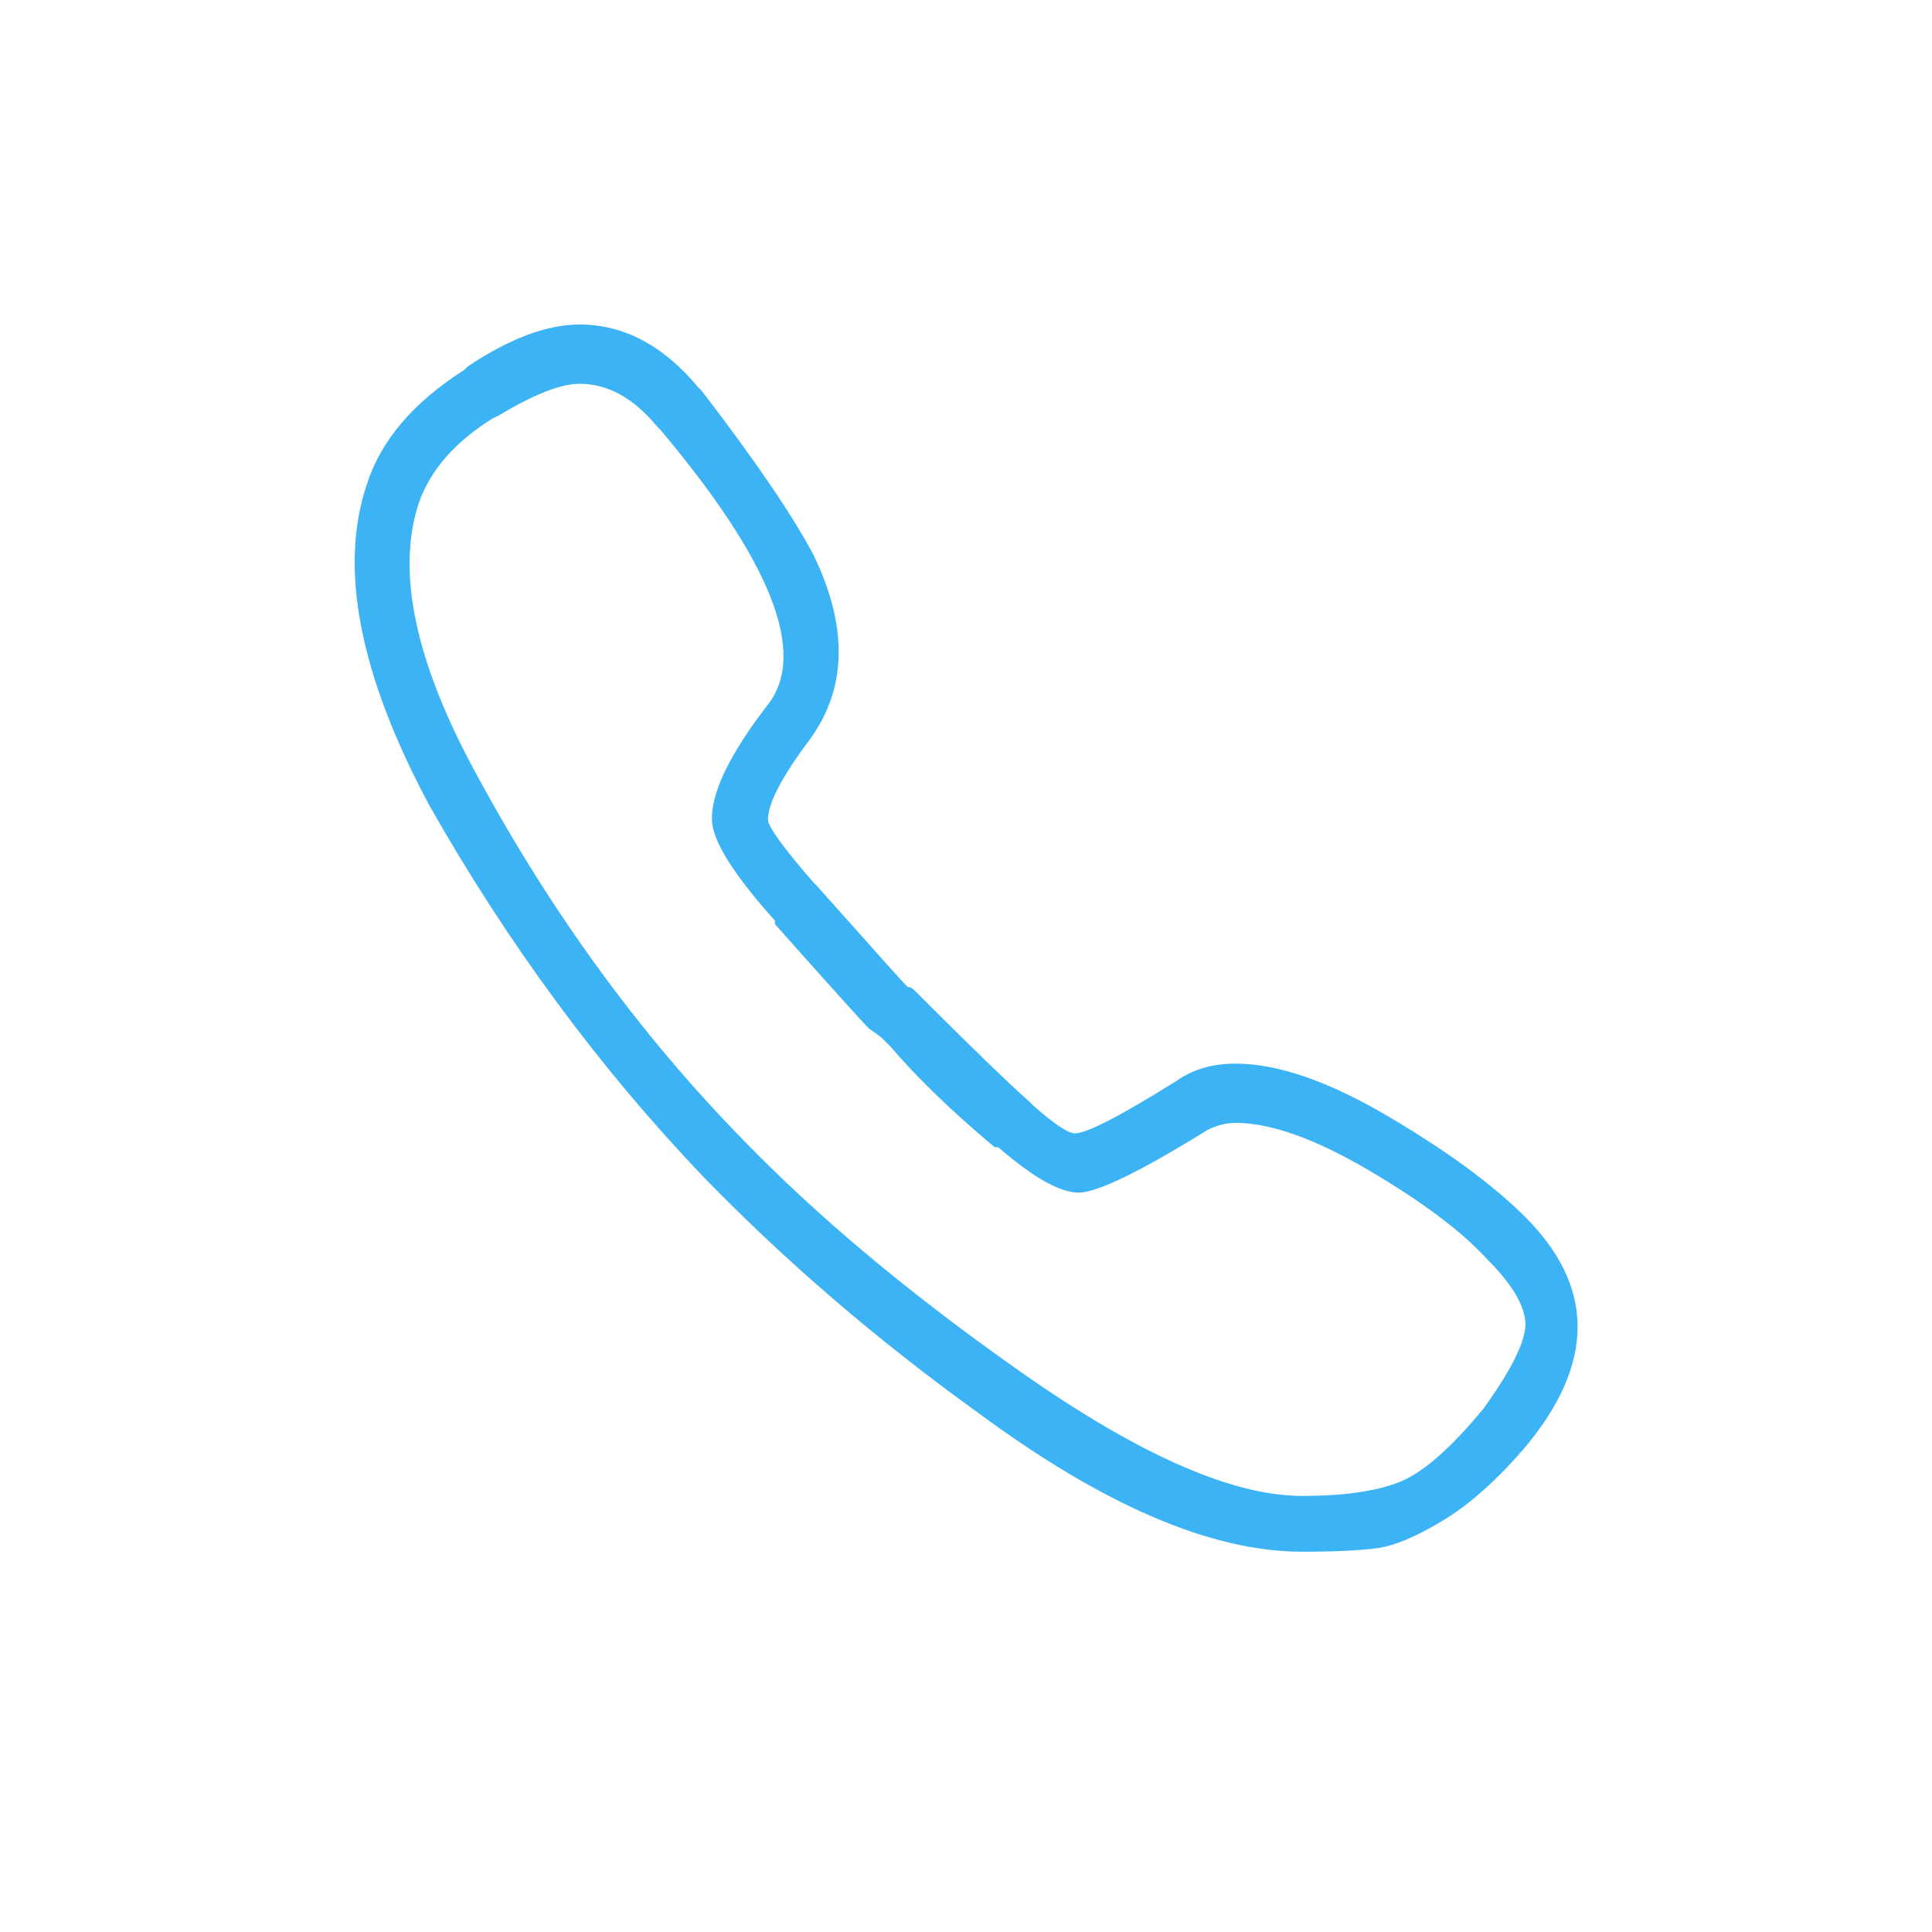
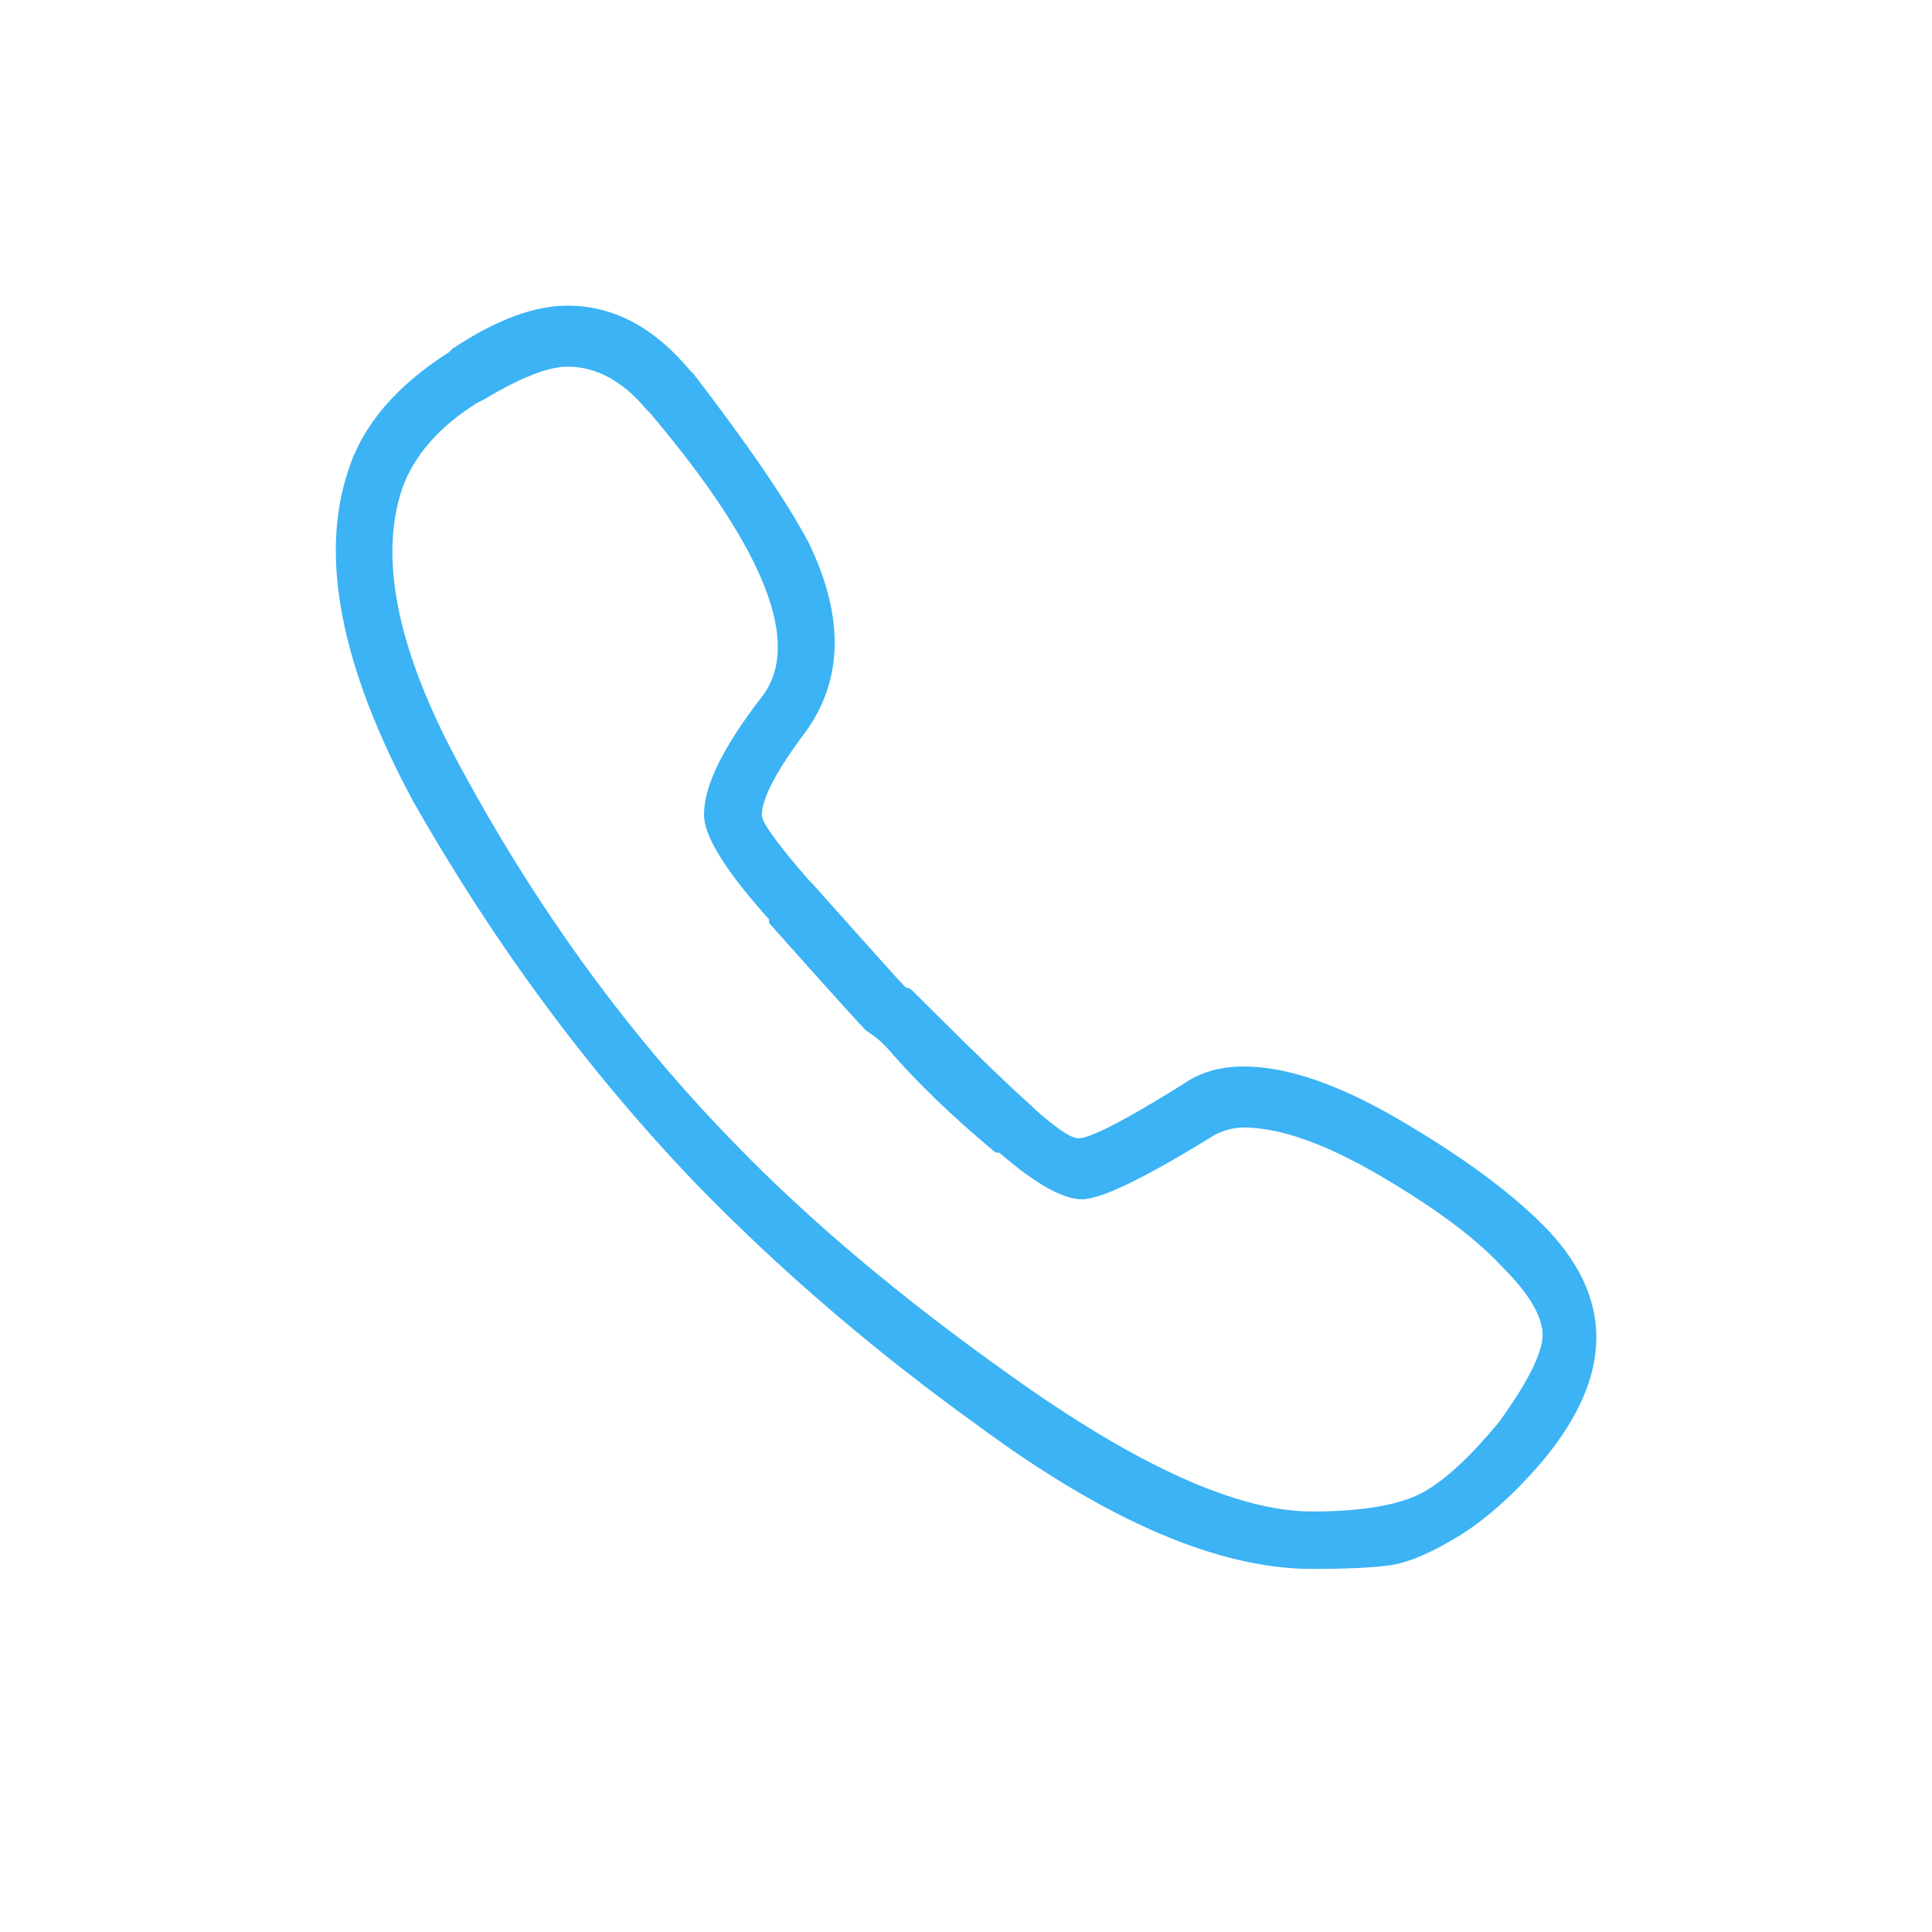
<svg xmlns="http://www.w3.org/2000/svg" width="512px" height="512px" viewBox="0 0 512 512" version="1.1">
  <defs />
  <g id="Icons" stroke="none" stroke-width="1" fill="none" fill-rule="evenodd">
    <g id="icons/phone" fill="#3BB3F5">
-       <path d="M404.203,322.522 C422.699,341 422.699,361.326 404.203,383.5 C396.805,392.123 389.561,398.591 382.471,402.902 C375.38,407.214 369.523,409.678 364.899,410.293 C360.275,410.909 353.648,411.217 345.016,411.217 C320.971,411.217 292.303,398.899 259.01,374.261 C232.499,355.167 208.455,334.533 186.876,312.359 C159.132,283.409 134.779,250.457 113.817,213.5 C95.321,179.007 89.772,150.674 97.171,128.5 C100.87,116.797 109.501,106.634 123.065,98.011 L123.99,97.087 C135.087,89.696 144.952,86 153.583,86 C165.298,86 175.778,91.543 185.026,102.63 L185.951,103.554 C200.132,122.033 209.996,136.507 215.545,146.978 C224.793,166.073 224.484,182.395 214.62,195.946 C207.222,205.801 203.522,212.884 203.522,217.196 C203.522,219.043 207.53,224.587 215.545,233.826 L216.47,234.75 C231.266,251.381 239.281,260.312 240.514,261.543 C241.131,261.543 241.747,261.851 242.364,262.467 C242.98,263.083 243.597,263.699 244.213,264.315 L246.063,266.163 C258.394,278.482 267.333,287.105 272.882,292.033 L273.807,292.957 C279.356,297.884 283.055,300.348 284.904,300.348 C287.987,300.348 296.927,295.728 311.724,286.489 C316.039,283.409 321.28,281.87 327.445,281.87 C338.543,281.87 351.952,286.489 367.674,295.728 C383.395,304.967 395.572,313.899 404.203,322.522 L404.203,322.522 Z M393.106,373.337 C401.121,362.25 404.82,354.397 404.203,349.777 C403.587,345.158 400.196,339.768 394.03,333.609 C387.249,326.217 376.768,318.364 362.587,310.049 C348.407,301.734 336.693,297.576 327.445,297.576 C324.979,297.576 322.513,298.192 320.047,299.424 C302.167,310.511 290.762,316.054 285.829,316.054 C280.897,316.054 273.807,312.051 264.559,304.043 L263.634,304.043 C252.537,294.804 243.289,285.873 235.89,277.25 L234.041,275.402 C233.424,274.786 232.191,273.862 230.341,272.63 C228.492,270.783 220.169,261.544 205.372,244.913 L205.372,243.989 C194.891,232.286 189.342,223.663 188.726,218.12 C188.109,210.728 193.041,200.257 203.522,186.707 C214.003,173.156 204.447,148.826 174.854,113.717 L173.929,112.793 C167.764,105.402 160.982,101.707 153.583,101.707 C148.651,101.707 141.561,104.478 132.313,110.022 L130.463,110.946 C120.599,117.105 114.125,124.496 111.043,133.12 C104.877,151.598 110.118,175.927 126.764,206.109 C146.493,242.449 169.921,274.478 197.049,302.196 C216.161,321.906 239.589,341.616 267.333,361.326 C300.01,384.732 325.904,396.435 345.016,396.435 C356.114,396.435 364.745,395.203 370.911,392.739 C377.076,390.275 384.474,383.808 393.106,373.337 L393.106,373.337 Z" id="icon-phone" />
+       <path d="M408.748,324.478 C427.813,343.5 427.813,364.424 408.748,387.25 C401.122,396.127 393.655,402.784 386.347,407.223 C379.038,411.661 373.001,414.197 368.235,414.832 C363.468,415.466 356.637,415.783 347.74,415.783 C322.955,415.783 293.405,403.102 259.087,377.739 C231.761,358.083 206.976,336.843 184.734,314.016 C156.136,284.215 131.034,250.294 109.427,212.25 C90.362,176.743 84.642,147.576 92.268,124.75 C96.081,112.703 104.978,102.241 118.959,93.364 L119.913,92.413 C131.352,84.804 141.52,81 150.417,81 C162.491,81 173.295,86.706 182.827,98.12 L183.781,99.071 C198.397,118.092 208.565,132.993 214.285,143.772 C223.817,163.428 223.499,180.23 213.331,194.179 C205.705,204.324 201.892,211.616 201.892,216.054 C201.892,217.957 206.023,223.663 214.285,233.174 L215.238,234.125 C230.49,251.245 238.751,260.438 240.022,261.707 C240.658,261.707 241.293,262.024 241.929,262.658 C242.564,263.292 243.2,263.926 243.835,264.56 L245.742,266.462 C258.452,279.143 267.667,288.02 273.386,293.092 L274.339,294.043 C280.059,299.116 283.872,301.652 285.778,301.652 C288.956,301.652 298.171,296.897 313.423,287.386 C317.871,284.216 323.273,282.63 329.628,282.63 C341.067,282.63 354.889,287.386 371.095,296.897 C387.3,306.408 399.851,315.601 408.748,324.478 L408.748,324.478 Z M397.309,376.788 C405.571,365.375 409.383,357.291 408.748,352.535 C408.112,347.78 404.617,342.232 398.262,335.891 C391.272,328.283 380.468,320.198 365.852,311.639 C351.235,303.079 339.161,298.799 329.628,298.799 C327.086,298.799 324.544,299.433 322.002,300.701 C303.572,312.114 291.816,317.821 286.732,317.821 C281.648,317.821 274.339,313.699 264.807,305.457 L263.854,305.457 C252.415,295.946 242.882,286.752 235.256,277.875 L233.35,275.973 C232.714,275.339 231.443,274.388 229.537,273.12 C227.63,271.217 219.051,261.707 203.799,244.587 L203.799,243.636 C192.995,231.589 187.276,222.712 186.64,217.005 C186.005,209.397 191.089,198.618 201.892,184.668 C212.696,170.719 202.846,145.674 172.341,109.533 L171.388,108.582 C165.033,100.973 158.043,97.168 150.417,97.168 C145.333,97.168 138.024,100.022 128.492,105.728 L126.585,106.679 C116.417,113.02 109.745,120.629 106.567,129.505 C100.212,148.527 105.614,173.572 122.772,204.641 C143.109,242.051 167.257,275.022 195.22,303.554 C214.92,323.844 239.069,344.134 267.667,364.424 C301.348,388.518 328.039,400.565 347.74,400.565 C359.179,400.565 368.076,399.297 374.431,396.761 C380.786,394.225 388.412,387.567 397.309,376.788 L397.309,376.788 Z" id="icon-phone" />
    </g>
  </g>
</svg>
